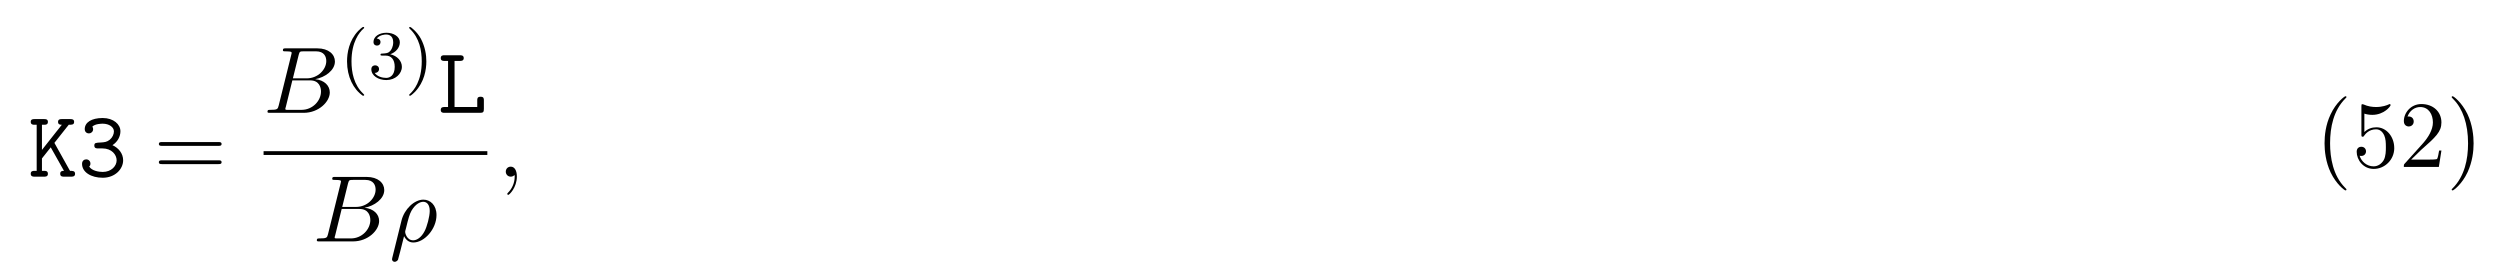
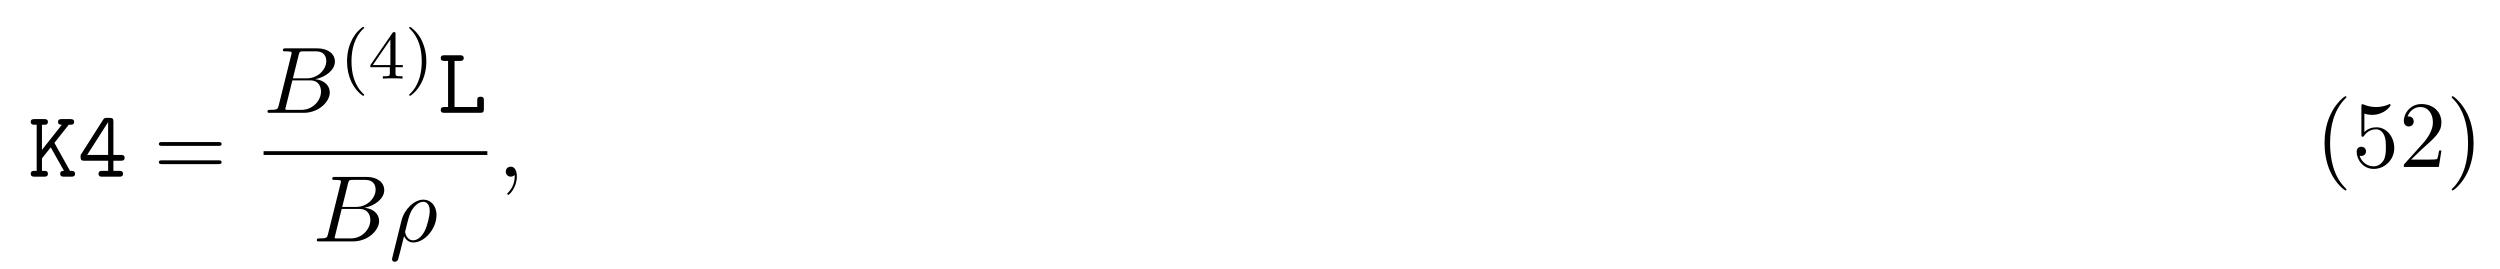
<svg xmlns="http://www.w3.org/2000/svg" xmlns:xlink="http://www.w3.org/1999/xlink" height="31pt" viewBox="0 0 289 31" width="289pt">
  <symbol id="a" overflow="visible">
    <path d="m3.016-3.906 1.656-2.094c.391 0 .625 0 .625-.344 0-.312-.297-.312-.453-.312h-.969c-.156 0-.438 0-.438.328s.297.328.438.328l-2.297 2.906v-2.906h.25c.156 0 .438 0 .438-.328s-.266-.328-.438-.328h-1.094c-.172 0-.453 0-.453.312 0 .344.281.344.453.344h.234v5.328h-.234c-.172 0-.453 0-.453.328 0 .344.281.344.453.344h1.094c.156 0 .438 0 .438-.328 0-.344-.266-.344-.438-.344h-.25v-1.438l1.016-1.281 1.531 2.719c-.156 0-.438 0-.438.328 0 .344.266.344.453.344h.812c.156 0 .453 0 .453-.328 0-.344-.266-.344-.578-.344-.016-.031-.062-.109-.078-.125zm0 0" />
  </symbol>
  <symbol id="b" overflow="visible">
-     <path d="m4-3.641c.609-.391.922-1.016.922-1.609 0-.797-.797-1.531-2.047-1.531-1.312 0-2.078.516-2.078 1.281 0 .359.266.5.484.5.234 0 .484-.188.484-.484 0-.156-.062-.266-.094-.297.328-.344 1.109-.344 1.203-.344.75 0 1.297.406 1.297.891 0 .328-.172.703-.469.953-.344.281-.609.297-1.016.328-.609.031-.781.031-.781.359s.266.328.438.328h.5c1.078 0 1.641.734 1.641 1.375 0 .656-.609 1.344-1.609 1.344-.438 0-1.266-.125-1.562-.625.062-.062.141-.125.141-.344 0-.266-.203-.484-.484-.484-.25 0-.484.172-.484.516 0 .969 1.047 1.609 2.391 1.609 1.438 0 2.359-1.016 2.359-2.016 0-.781-.516-1.422-1.234-1.75zm0 0" />
+     <path d="m.422-2.656c-.109.141-.109.156-.109.375 0 .359.109.438.438.438h2.75v1.172h-.672c-.172 0-.438 0-.438.344 0 .328.266.328.438.328h1.953c.172 0 .438 0 .438-.328 0-.344-.25-.344-.438-.344h-.672v-1.172h.859c.156 0 .438 0 .438-.328 0-.344-.266-.344-.438-.344h-.859v-3.828c0-.359-.078-.453-.438-.453h-.312c-.266 0-.312.016-.453.234zm.656.141 2.422-3.797v3.797zm0 0" />
  </symbol>
  <symbol id="c" overflow="visible">
    <path d="m1.938-6h.609c.156 0 .453 0 .453-.328s-.281-.328-.453-.328h-1.766c-.172 0-.438 0-.438.328s.281.328.438.328h.406v5.328h-.406c-.172 0-.438 0-.438.344 0 .328.281.328.438.328h4.109c.359 0 .438-.094.438-.453v-.969c0-.219 0-.438-.375-.438-.391 0-.391.219-.391.438v.75h-2.625zm0 0" />
  </symbol>
  <symbol id="d" overflow="visible">
    <path d="m7.5-3.562c.156 0 .359 0 .359-.219s-.203-.219-.359-.219h-6.531c-.156 0-.359 0-.359.219s.203.219.375.219zm0 2.109c.156 0 .359 0 .359-.219s-.203-.219-.359-.219h-6.516c-.172 0-.375 0-.375.219s.203.219.359.219zm0 0" />
  </symbol>
  <symbol id="e" overflow="visible">
    <path d="m3.609 2.625c0-.047 0-.062-.188-.25-1.359-1.375-1.703-3.438-1.703-5.094 0-1.906.406-3.797 1.75-5.172.141-.125.141-.141.141-.188 0-.062-.047-.094-.109-.094-.109 0-1.094.734-1.734 2.125-.562 1.188-.688 2.406-.688 3.328 0 .844.125 2.156.719 3.391.656 1.344 1.594 2.047 1.703 2.047.062 0 .109-.031.109-.094zm0 0" />
  </symbol>
  <symbol id="f" overflow="visible">
    <path d="m4.891-2.188c0-1.297-.891-2.391-2.062-2.391-.531 0-1 .172-1.391.547v-2.125c.219.078.578.141.922.141 1.344 0 2.109-.984 2.109-1.125 0-.062-.031-.125-.109-.125 0 0-.031 0-.078.031-.219.109-.766.312-1.484.312-.438 0-.938-.062-1.453-.297-.094-.031-.109-.031-.141-.031-.109 0-.109.078-.109.266v3.219c0 .203 0 .281.156.281.078 0 .109-.031.141-.094.125-.172.531-.766 1.406-.766.578 0 .844.5.938.703.172.406.188.828.188 1.375 0 .375 0 1.031-.25 1.484-.266.438-.672.719-1.172.719-.797 0-1.422-.578-1.609-1.219.031 0 .062.016.188.016.359 0 .547-.266.547-.531s-.188-.531-.547-.531c-.156 0-.531.078-.531.578 0 .938.75 1.984 1.969 1.984 1.266 0 2.375-1.047 2.375-2.422zm0 0" />
  </symbol>
  <symbol id="g" overflow="visible">
    <path d="m1.391-.844 1.156-1.125c1.703-1.5 2.344-2.094 2.344-3.172 0-1.25-.969-2.125-2.312-2.125-1.219 0-2.031 1-2.031 1.969 0 .625.547.625.578.625.188 0 .562-.141.562-.578 0-.297-.188-.578-.578-.578-.078 0-.109 0-.141.016.25-.703.844-1.109 1.469-1.109 1 0 1.469.875 1.469 1.781 0 .859-.547 1.734-1.141 2.406l-2.094 2.328c-.125.125-.125.141-.125.406h4.047l.297-1.891h-.266c-.062.312-.125.797-.234.969-.078.078-.797.078-1.047.078zm0 0" />
  </symbol>
  <symbol id="h" overflow="visible">
    <path d="m3.156-2.719c0-.859-.125-2.172-.719-3.406-.656-1.344-1.594-2.047-1.703-2.047-.062 0-.109.031-.109.094 0 .047 0 .062.203.266 1.062 1.078 1.688 2.812 1.688 5.094 0 1.859-.406 3.781-1.75 5.156-.141.125-.141.141-.141.188 0 .062.047.094.109.094.109 0 1.094-.734 1.734-2.125.547-1.188.688-2.406.688-3.312zm0 0" />
  </symbol>
  <symbol id="i" overflow="visible">
    <path d="m1.75-.844c-.109.422-.141.5-1 .5-.188 0-.297 0-.297.219 0 .125.109.125.297.125h3.891c1.734 0 3.016-1.281 3.016-2.359 0-.781-.625-1.422-1.688-1.531 1.125-.203 2.281-1.016 2.281-2.047 0-.812-.719-1.516-2.031-1.516h-3.672c-.203 0-.312 0-.312.219 0 .125.094.125.312.125.016 0 .219 0 .406.016.203.031.297.031.297.172 0 .047-.016.078-.047.219zm1.641-3.141.672-2.719c.109-.375.125-.406.594-.406h1.406c.969 0 1.188.641 1.188 1.125 0 .953-.938 2-2.266 2zm-.484 3.641c-.156 0-.188 0-.25 0-.109-.016-.141-.031-.141-.109 0-.031 0-.062.062-.25l.75-3.047h2.062c1.047 0 1.25.812 1.25 1.281 0 1.078-.969 2.125-2.25 2.125zm0 0" />
  </symbol>
  <symbol id="j" overflow="visible">
    <path d="m.359 1.891c-.031.125-.031.156-.031.172 0 .156.125.297.297.297.234 0 .375-.203.391-.234.047-.094.406-1.562.703-2.734.219.438.562.734 1.078.734 1.266 0 2.672-1.547 2.672-3.172 0-1.156-.719-1.781-1.516-1.781-1.047 0-2.203 1.094-2.531 2.422zm2.422-2.016c-.766 0-.938-.875-.938-.969 0-.047.047-.266.094-.406.297-1.219.406-1.609.641-2.047.469-.797 1.016-1.031 1.359-1.031.406 0 .75.312.75 1.062 0 .609-.312 1.828-.609 2.359-.359.688-.875 1.031-1.297 1.031zm0 0" />
  </symbol>
  <symbol id="k" overflow="visible">
    <path d="m2.219-.016c0-.719-.281-1.141-.703-1.141-.359 0-.578.266-.578.578 0 .297.219.578.578.578.125 0 .266-.047.375-.141.047-.016.047-.031.062-.031s.016.016.016.156c0 .812-.375 1.469-.734 1.828-.125.125-.125.141-.125.172 0 .078.062.125.109.125.125 0 1-.844 1-2.125zm0 0" />
  </symbol>
  <symbol id="l" overflow="visible">
    <path d="m2.656 1.984c.062 0 .156 0 .156-.094 0-.031 0-.031-.109-.141-1.094-1.031-1.359-2.5-1.359-3.734 0-2.297.938-3.375 1.344-3.75.125-.094.125-.109.125-.141 0-.047-.031-.094-.109-.094-.125 0-.531.406-.594.469-1.062 1.125-1.281 2.547-1.281 3.516 0 1.781.734 3.219 1.828 3.969zm0 0" />
  </symbol>
  <symbol id="m" overflow="visible">
-     <path d="m2.016-2.656c.625 0 1.031.453 1.031 1.297 0 1-.562 1.281-.984 1.281-.438 0-1.047-.156-1.328-.578.297 0 .5-.188.5-.438 0-.266-.188-.438-.453-.438-.203 0-.438.125-.438.453 0 .75.812 1.25 1.734 1.25 1.047 0 1.797-.734 1.797-1.531 0-.672-.531-1.266-1.344-1.453.625-.219 1.109-.75 1.109-1.391s-.719-1.094-1.547-1.094c-.859 0-1.5.453-1.5 1.062 0 .297.188.422.406.422.25 0 .406-.172.406-.406 0-.297-.266-.406-.438-.406.344-.438.953-.469 1.094-.469.203 0 .812.062.812.891 0 .547-.234.891-.344 1.016-.234.25-.422.266-.906.297-.156 0-.219.016-.219.125s.078.109.219.109zm0 0" />
+     <path d="m3.141-5.156c0-.156 0-.219-.172-.219-.094 0-.109 0-.188.109l-2.547 3.703v.25h2.25v.672c0 .297-.016.375-.641.375h-.172v.266c.672-.031.688-.031 1.141-.031s.469 0 1.141.031v-.266h-.172c-.625 0-.641-.078-.641-.375v-.672h.844v-.25h-.844zm-.594.641v2.953h-2.031zm0 0" />
  </symbol>
  <symbol id="n" overflow="visible">
    <path d="m2.469-1.984c0-.766-.141-1.672-.625-2.609-.391-.734-1.125-1.375-1.266-1.375-.078 0-.094.047-.094.094 0 .031 0 .047.094.141 1.109 1.062 1.359 2.516 1.359 3.75 0 2.281-.938 3.359-1.344 3.734-.109.094-.109.109-.109.141 0 .047.016.094.094.094.125 0 .531-.406.594-.469 1.062-1.125 1.297-2.547 1.297-3.5zm0 0" />
  </symbol>
  <g>
    <use x="3.272" xlink:href="#a" y="20.423" />
    <use x="8.999" xlink:href="#b" y="20.423" />
  </g>
  <use x="17.756" xlink:href="#d" y="20.423" />
  <use x="30.467" xlink:href="#i" y="13.043" />
  <g>
    <use x="39.289" xlink:href="#l" y="9.084" />
    <use x="42.582" xlink:href="#m" y="9.084" />
    <use x="46.817" xlink:href="#n" y="9.084" />
  </g>
  <use x="50.608" xlink:href="#c" y="13.043" />
  <path d="m.002.001h25.867" fill="none" stroke="#000" stroke-miterlimit="10" stroke-width=".436" transform="matrix(1 0 0 -1 30.467 17.696)" />
  <use x="36.17" xlink:href="#i" y="27.906" />
  <use x="44.99" xlink:href="#j" y="27.906" />
  <use x="57.531" xlink:href="#k" y="20.423" />
  <g>
    <use x="267.64" xlink:href="#e" y="19.294" />
    <use x="271.883" xlink:href="#f" y="19.294" />
    <use x="277.337" xlink:href="#g" y="19.294" />
    <use x="282.792" xlink:href="#h" y="19.294" />
  </g>
</svg>
